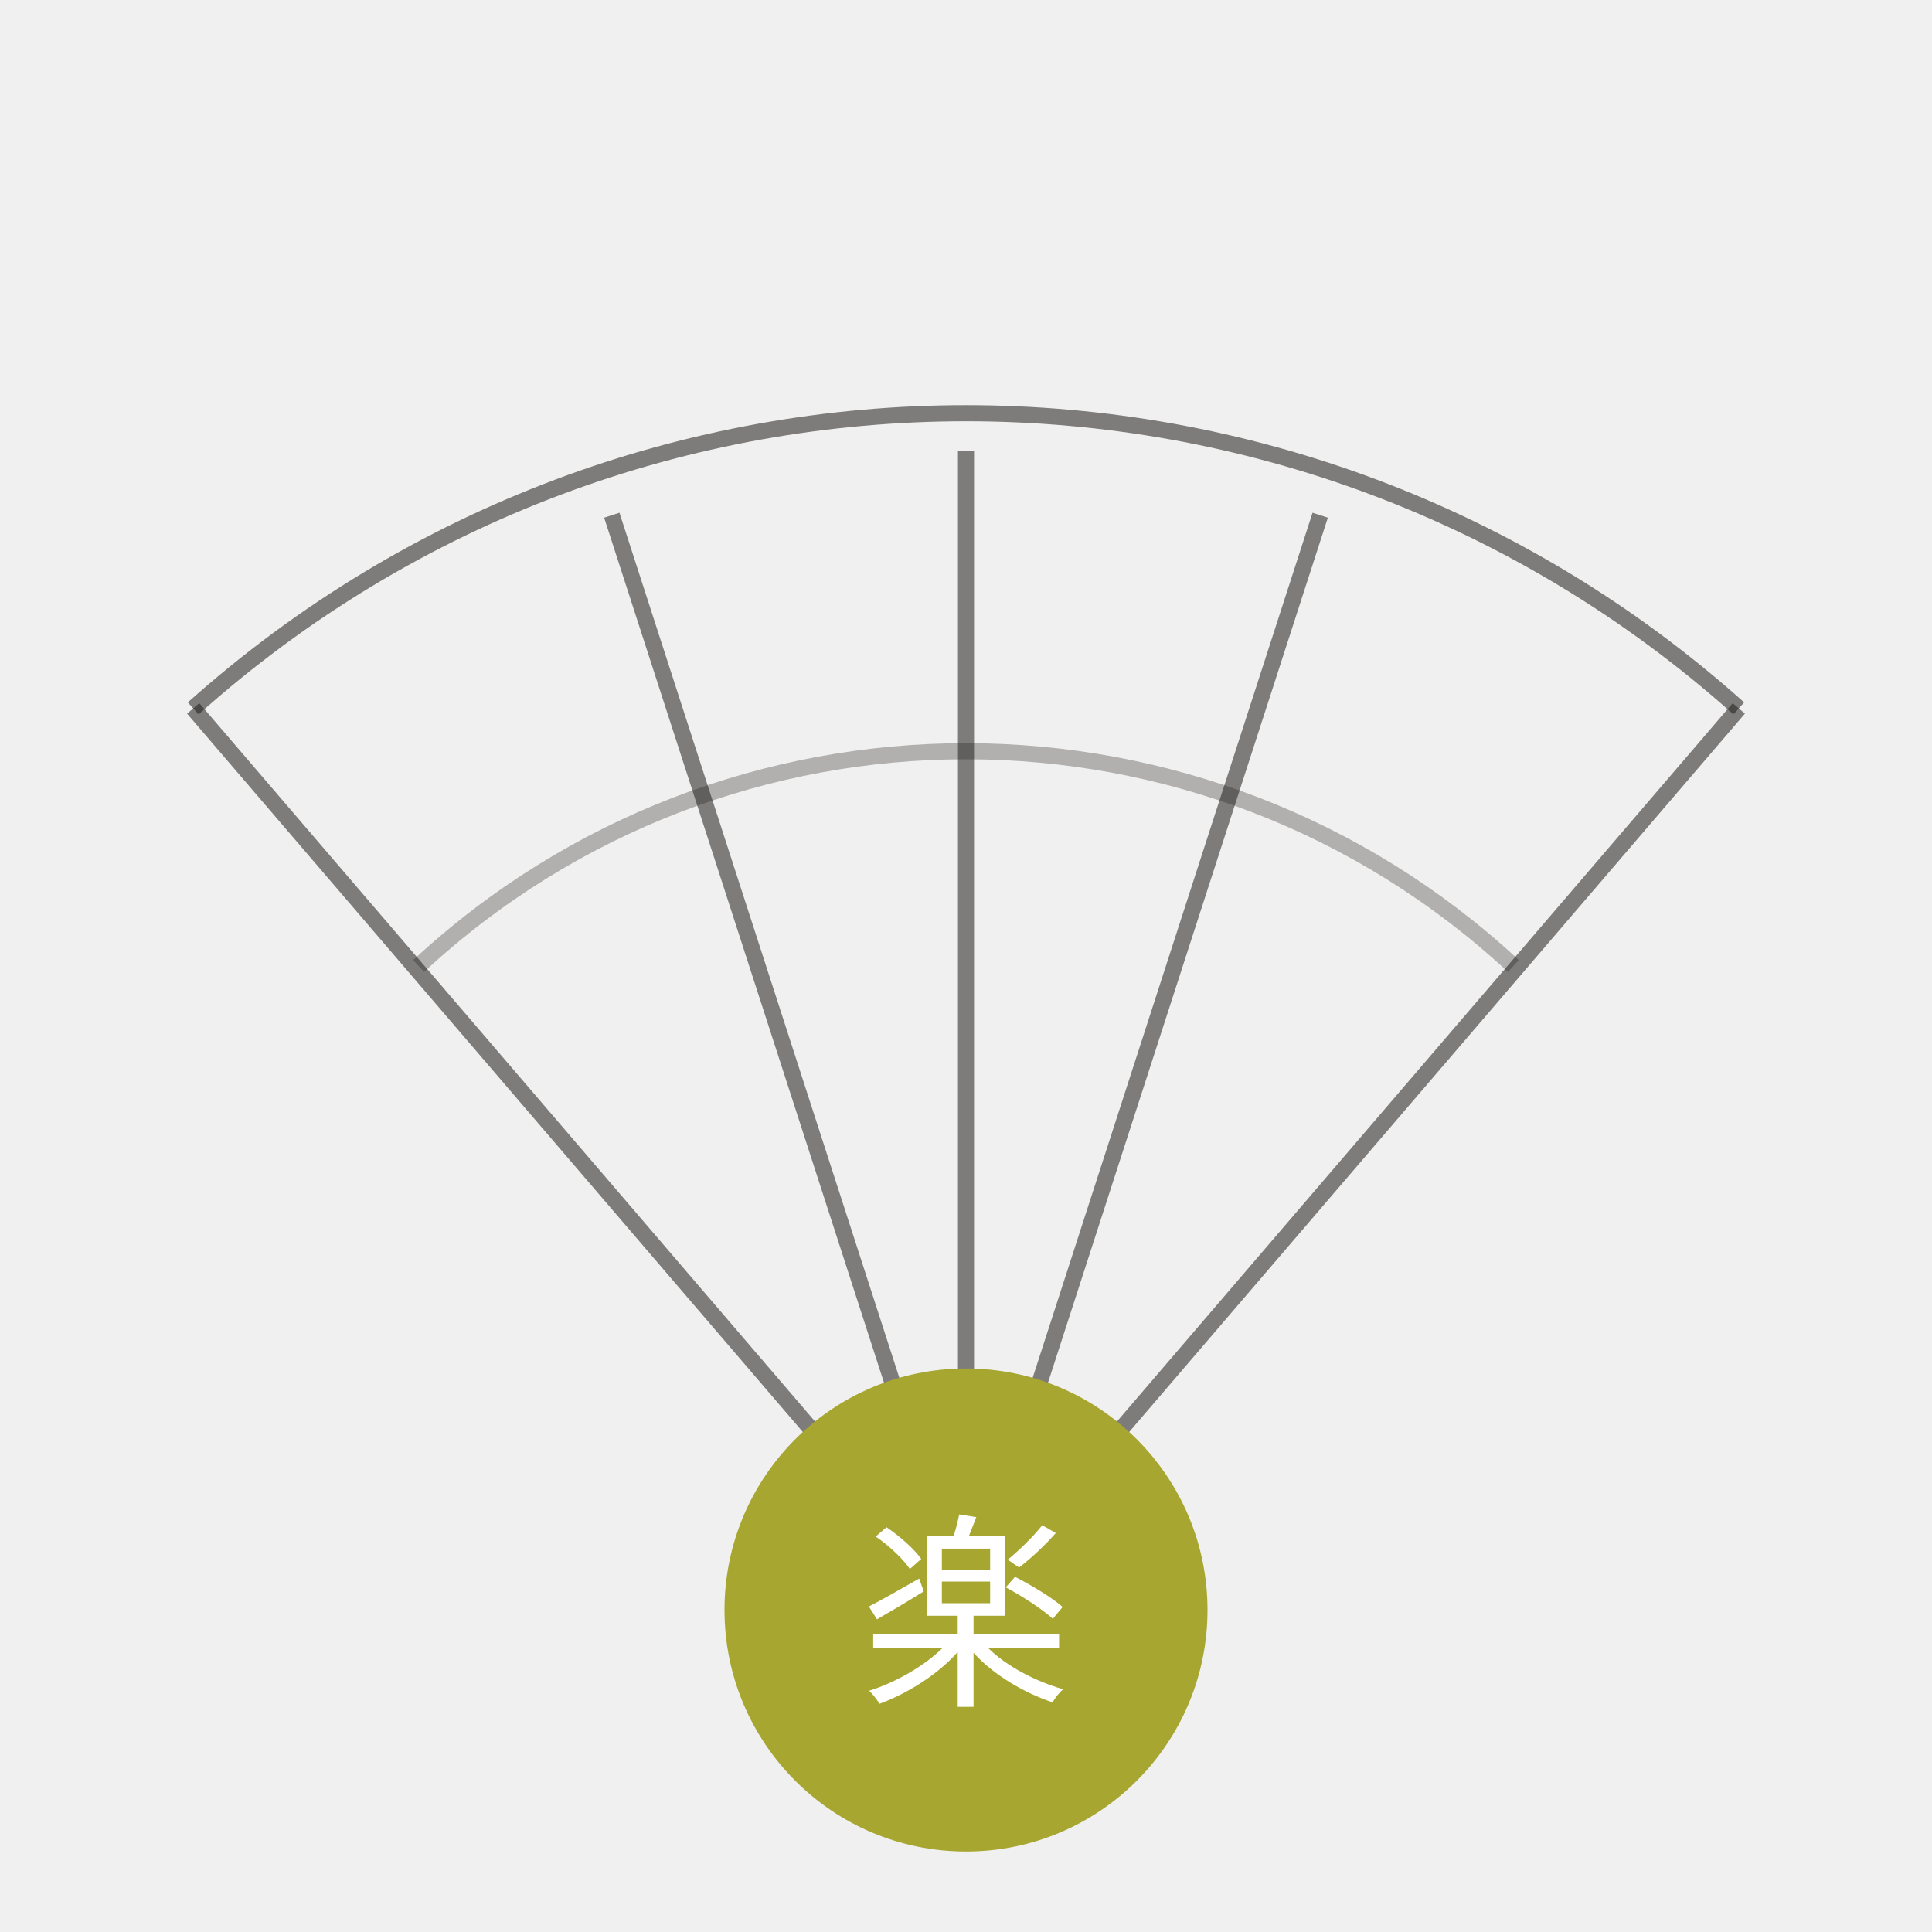
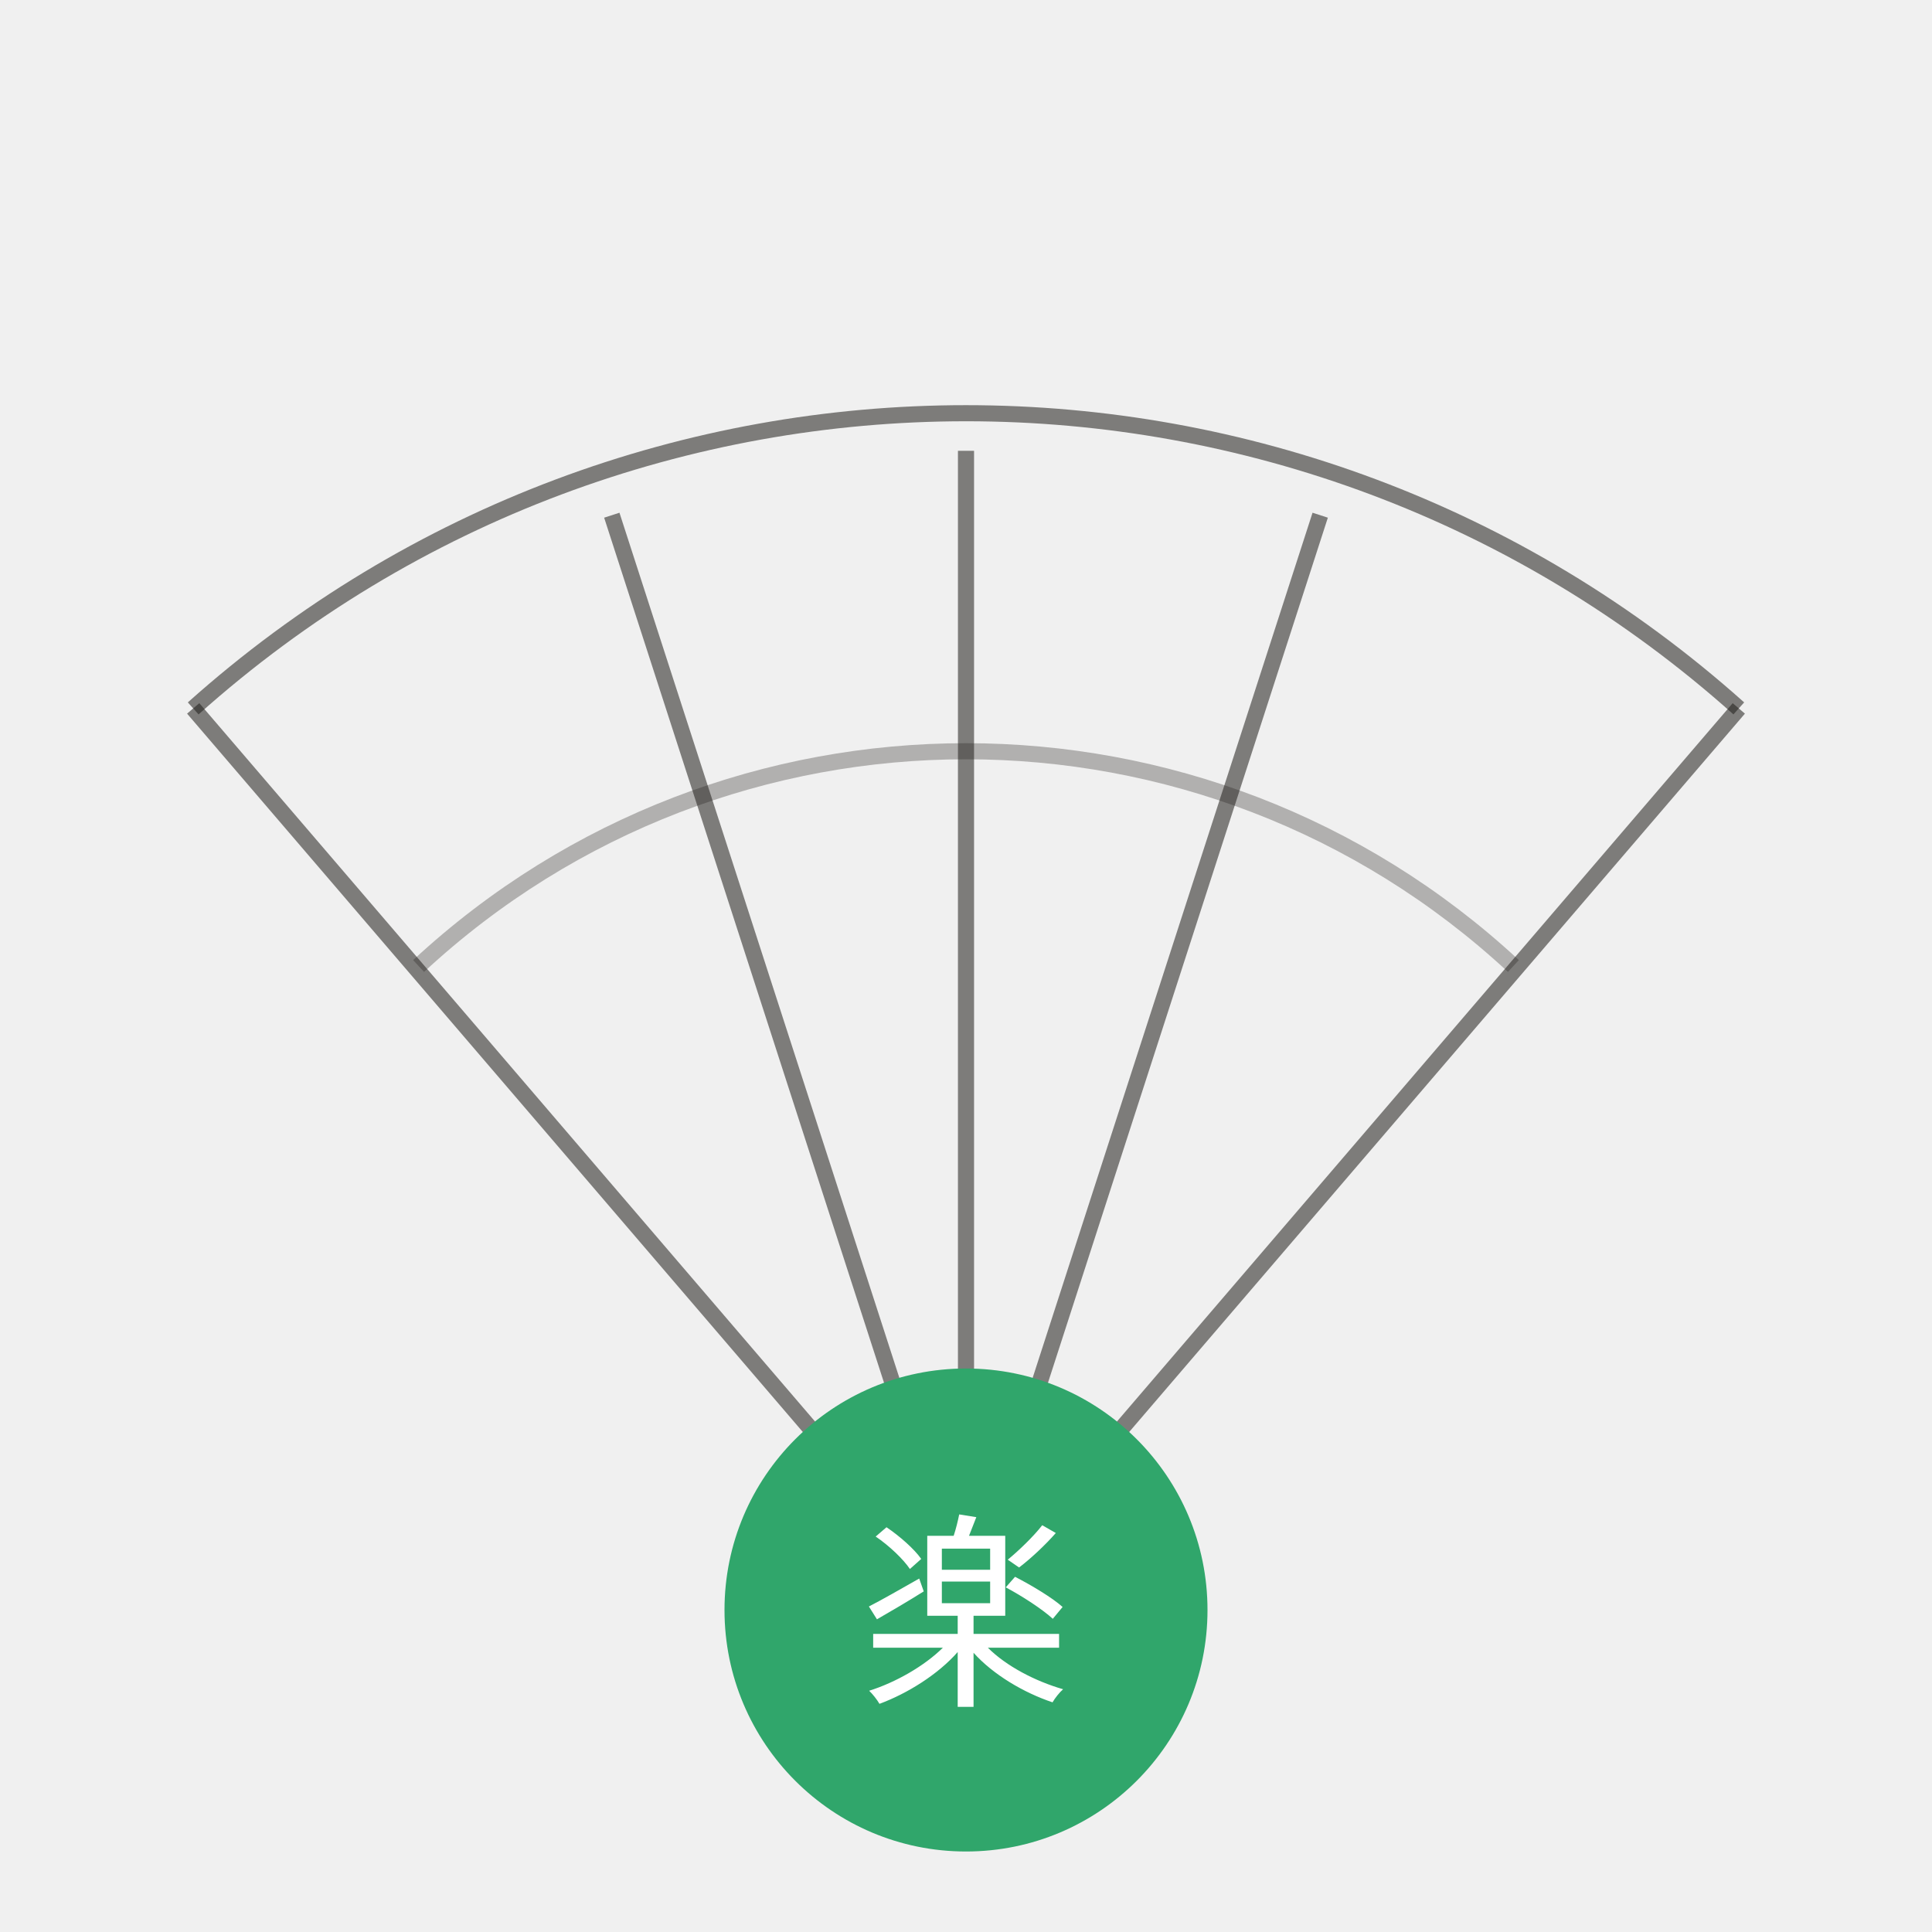
- <svg xmlns="http://www.w3.org/2000/svg" viewBox="0 0 120 120" width="120" height="120" role="img" data-surface="dgt" data-date="2026-08-29">
+ <svg xmlns="http://www.w3.org/2000/svg" viewBox="0 0 120 120" width="120" height="120" role="img" data-surface="dgt" data-date="2026-08-30">
  <g stroke="#1F1D1A" stroke-opacity="0.55" stroke-width="1" fill="none">
    <path d="M 60 100 L 12 44" />
    <path d="M 60 100 L 38 32" />
    <path d="M 60 100 L 60 28" />
    <path d="M 60 100 L 82 32" />
    <path d="M 60 100 L 108 44" />
    <path d="M 12 44 A 72 72 0 0 1 108 44" />
    <path d="M 26 60 A 50 50 0 0 1 94 60" stroke-opacity="0.3" />
  </g>
-   <circle id="keystone" cx="60" cy="100" r="15" fill="#A6A630" />
+   <circle id="keystone" cx="60" cy="100" r="15" fill="#30A66B" />
  <text x="60" y="105" text-anchor="middle" font-family="serif" font-size="13" fill="#FFFFFF">楽</text>
</svg>
